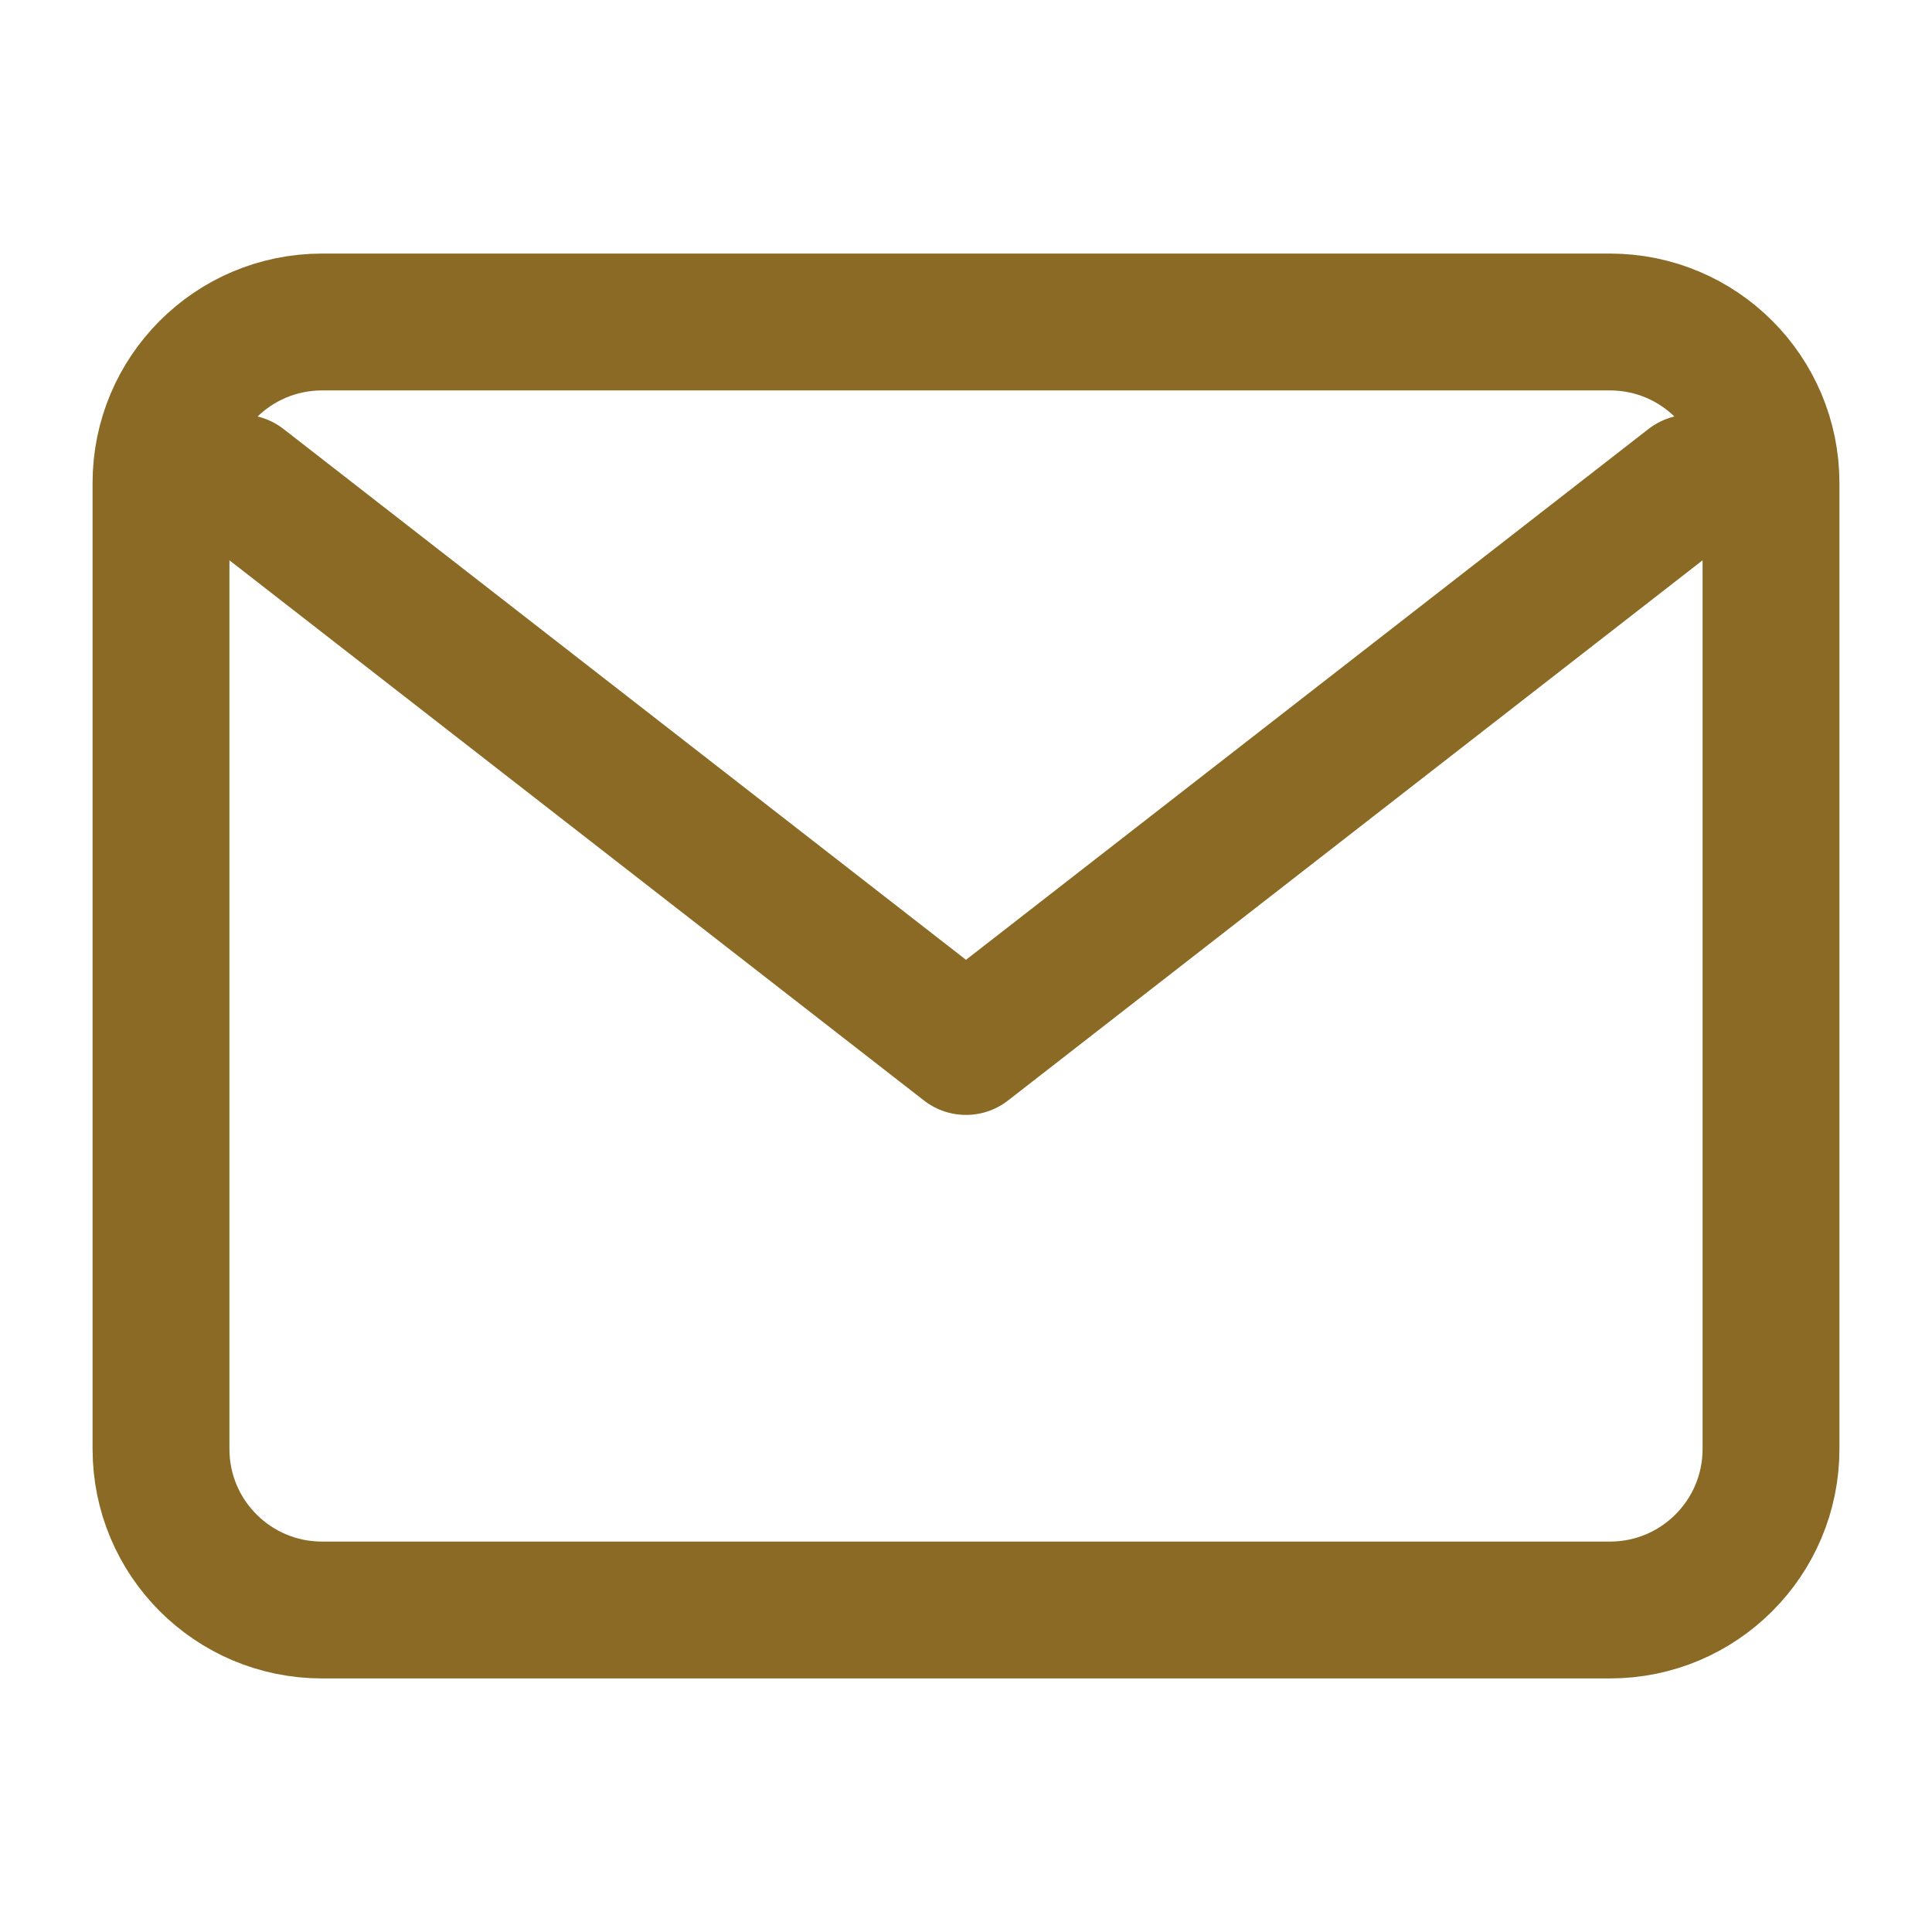
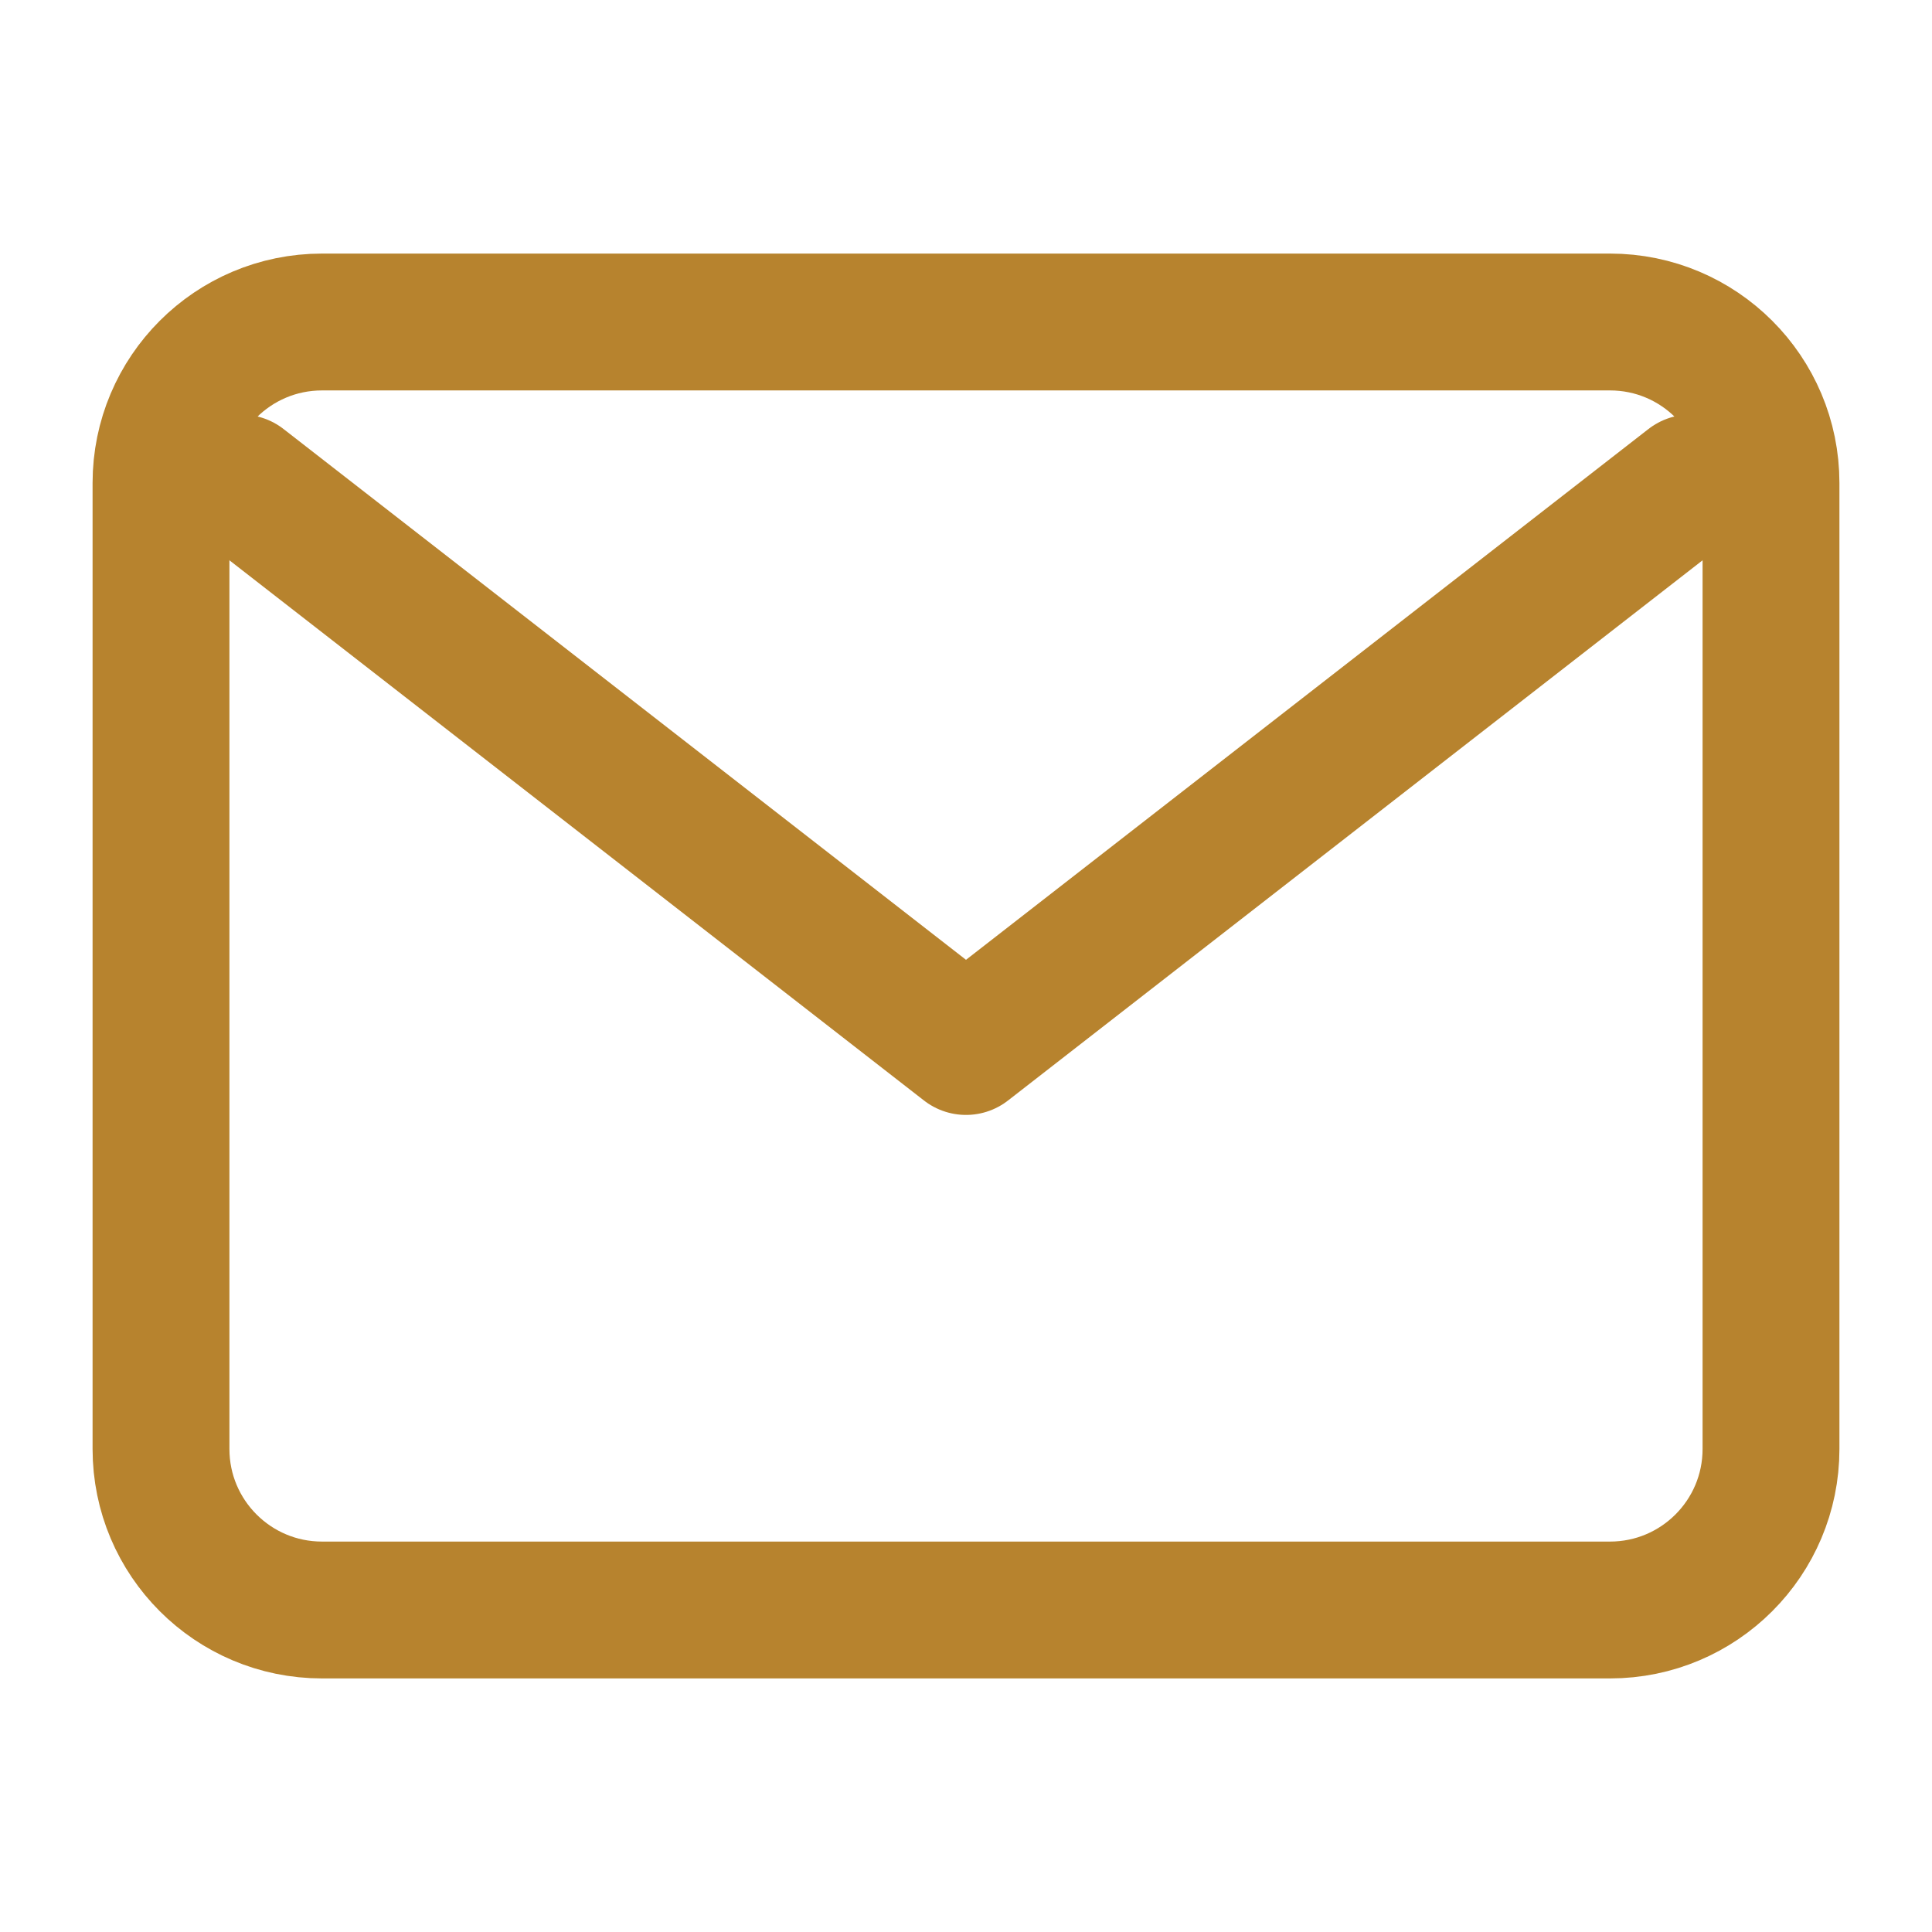
- <svg xmlns="http://www.w3.org/2000/svg" viewBox="0 0 24 24" fill="none" stroke="#8a6a24" stroke-width="1.7" stroke-linecap="round" stroke-linejoin="round">
+ <svg xmlns="http://www.w3.org/2000/svg" viewBox="0 0 24 24" fill="none" stroke="#B7832E" stroke-width="1.7" stroke-linecap="round" stroke-linejoin="round">
  <rect x="2" y="4" width="20" height="16" rx="2" />
  <path d="m3 6 9 7 9-7" />
</svg>
